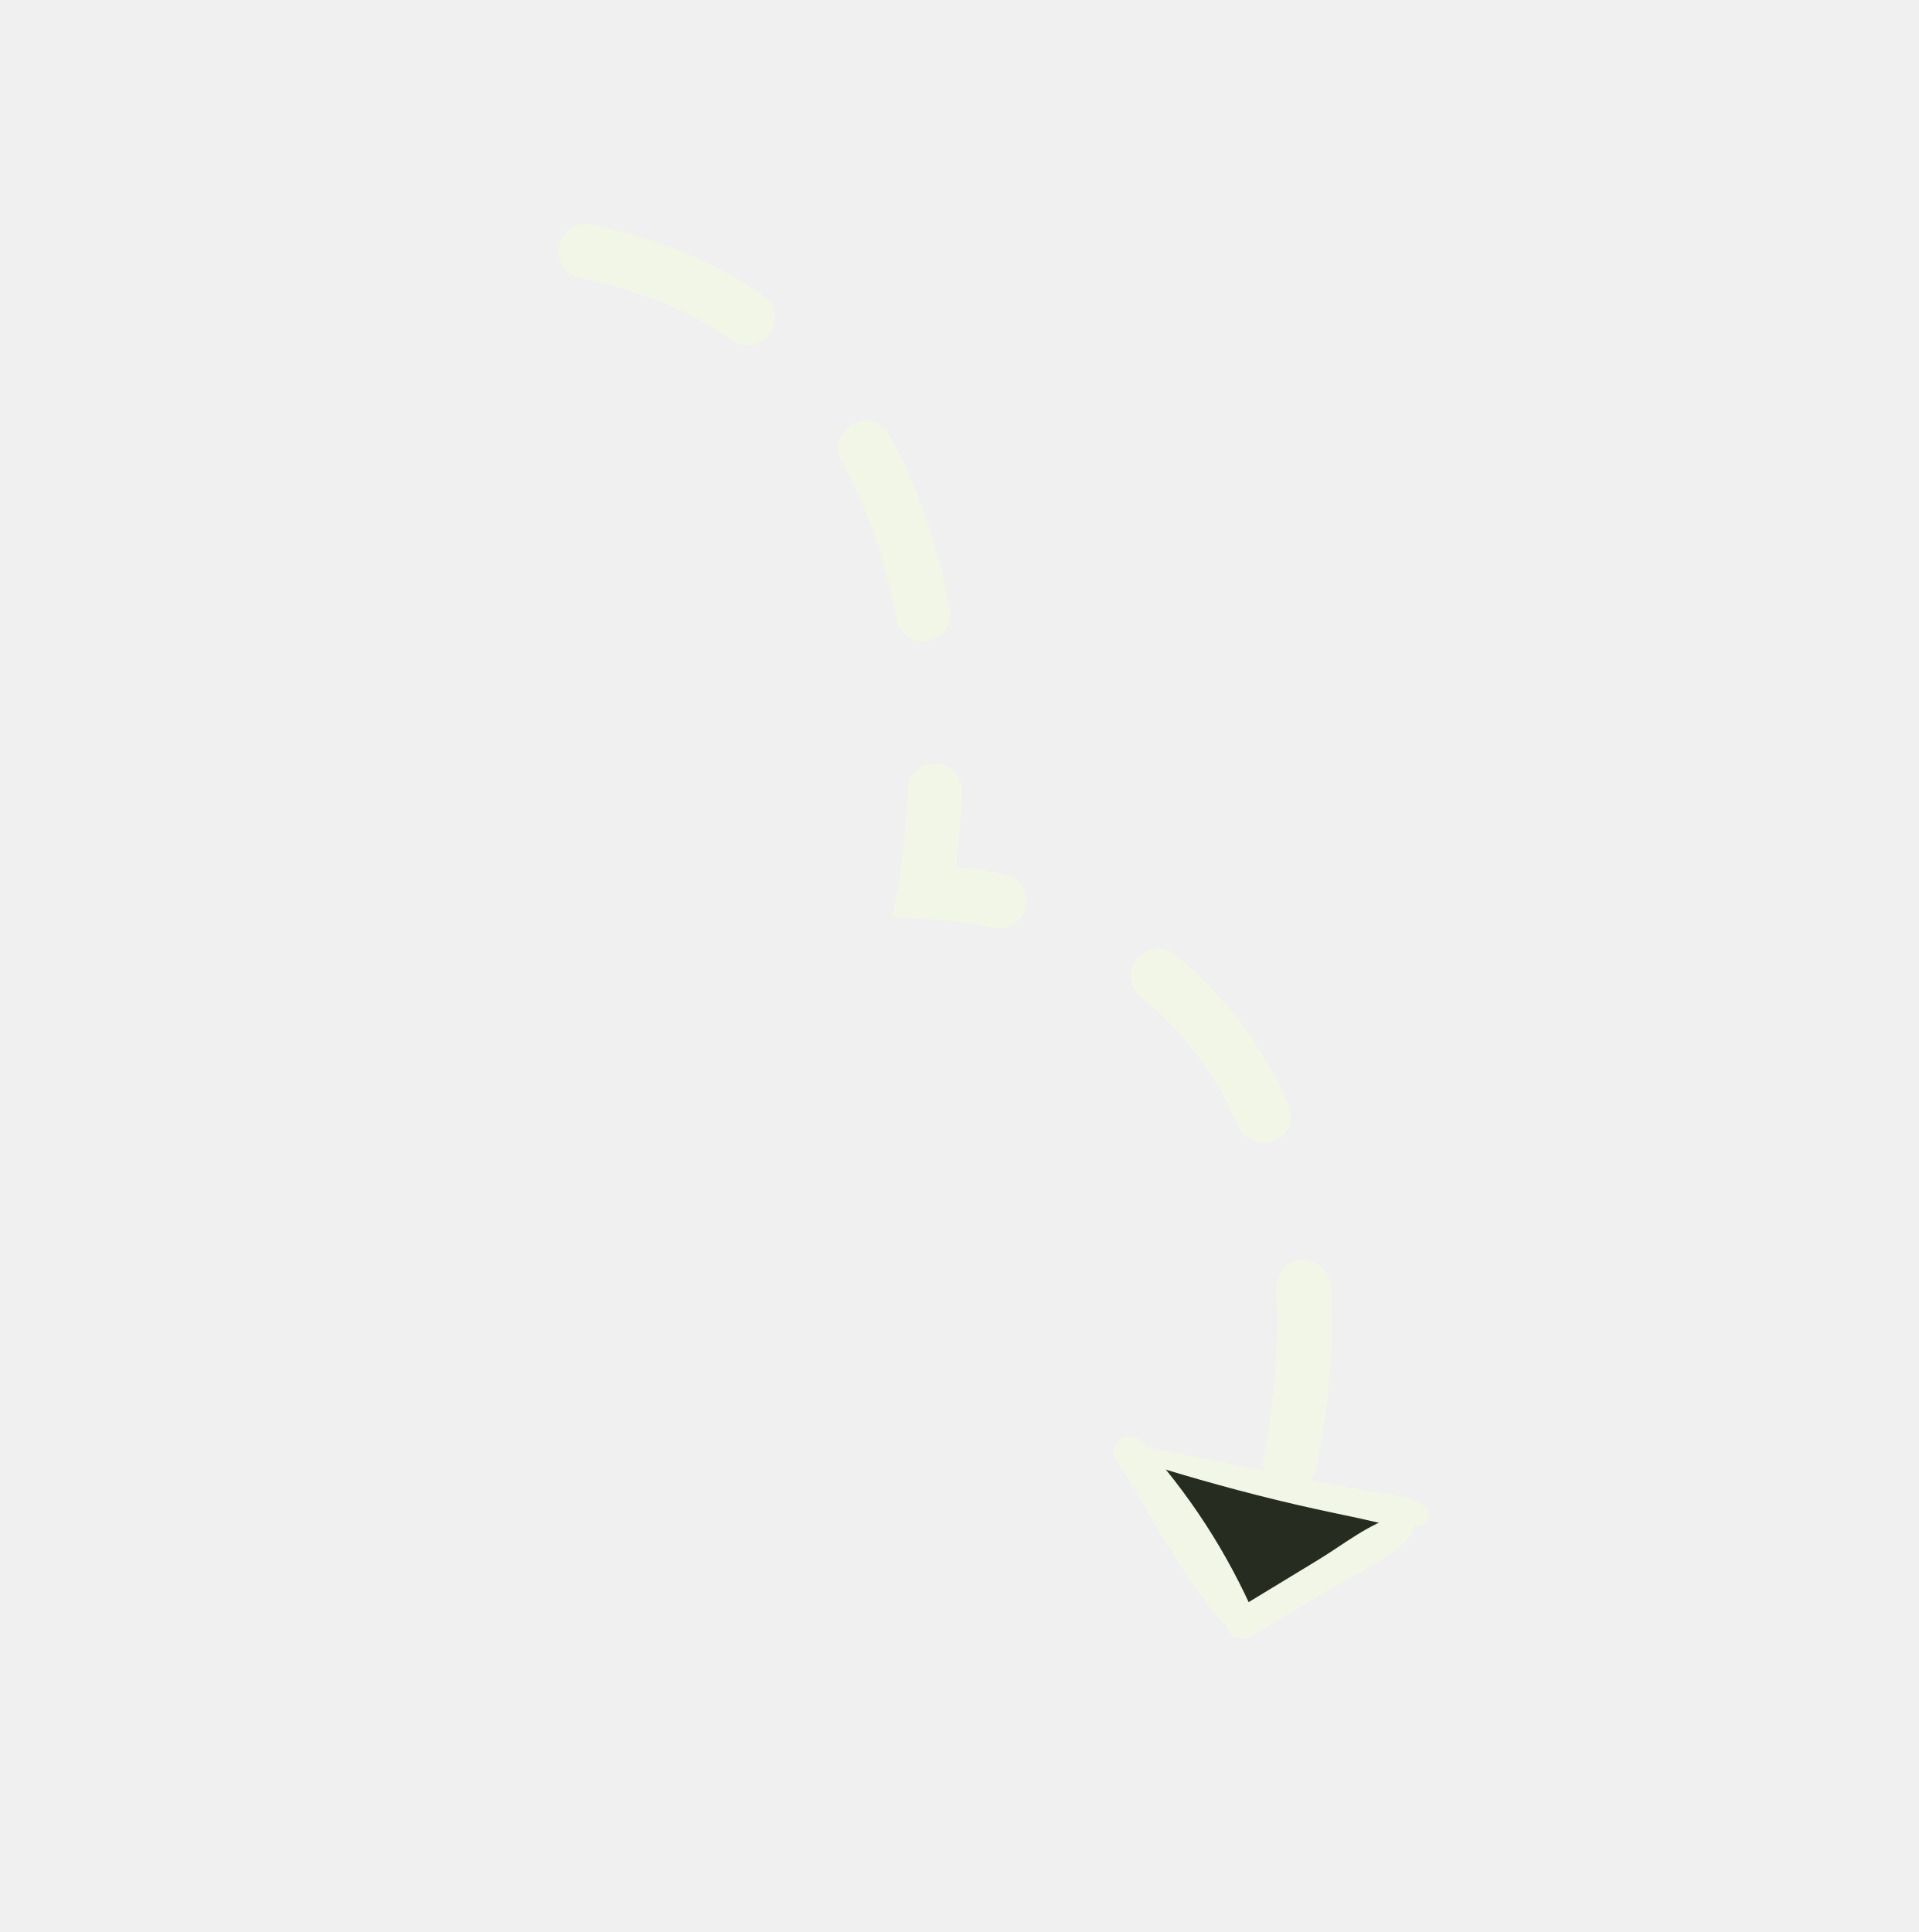
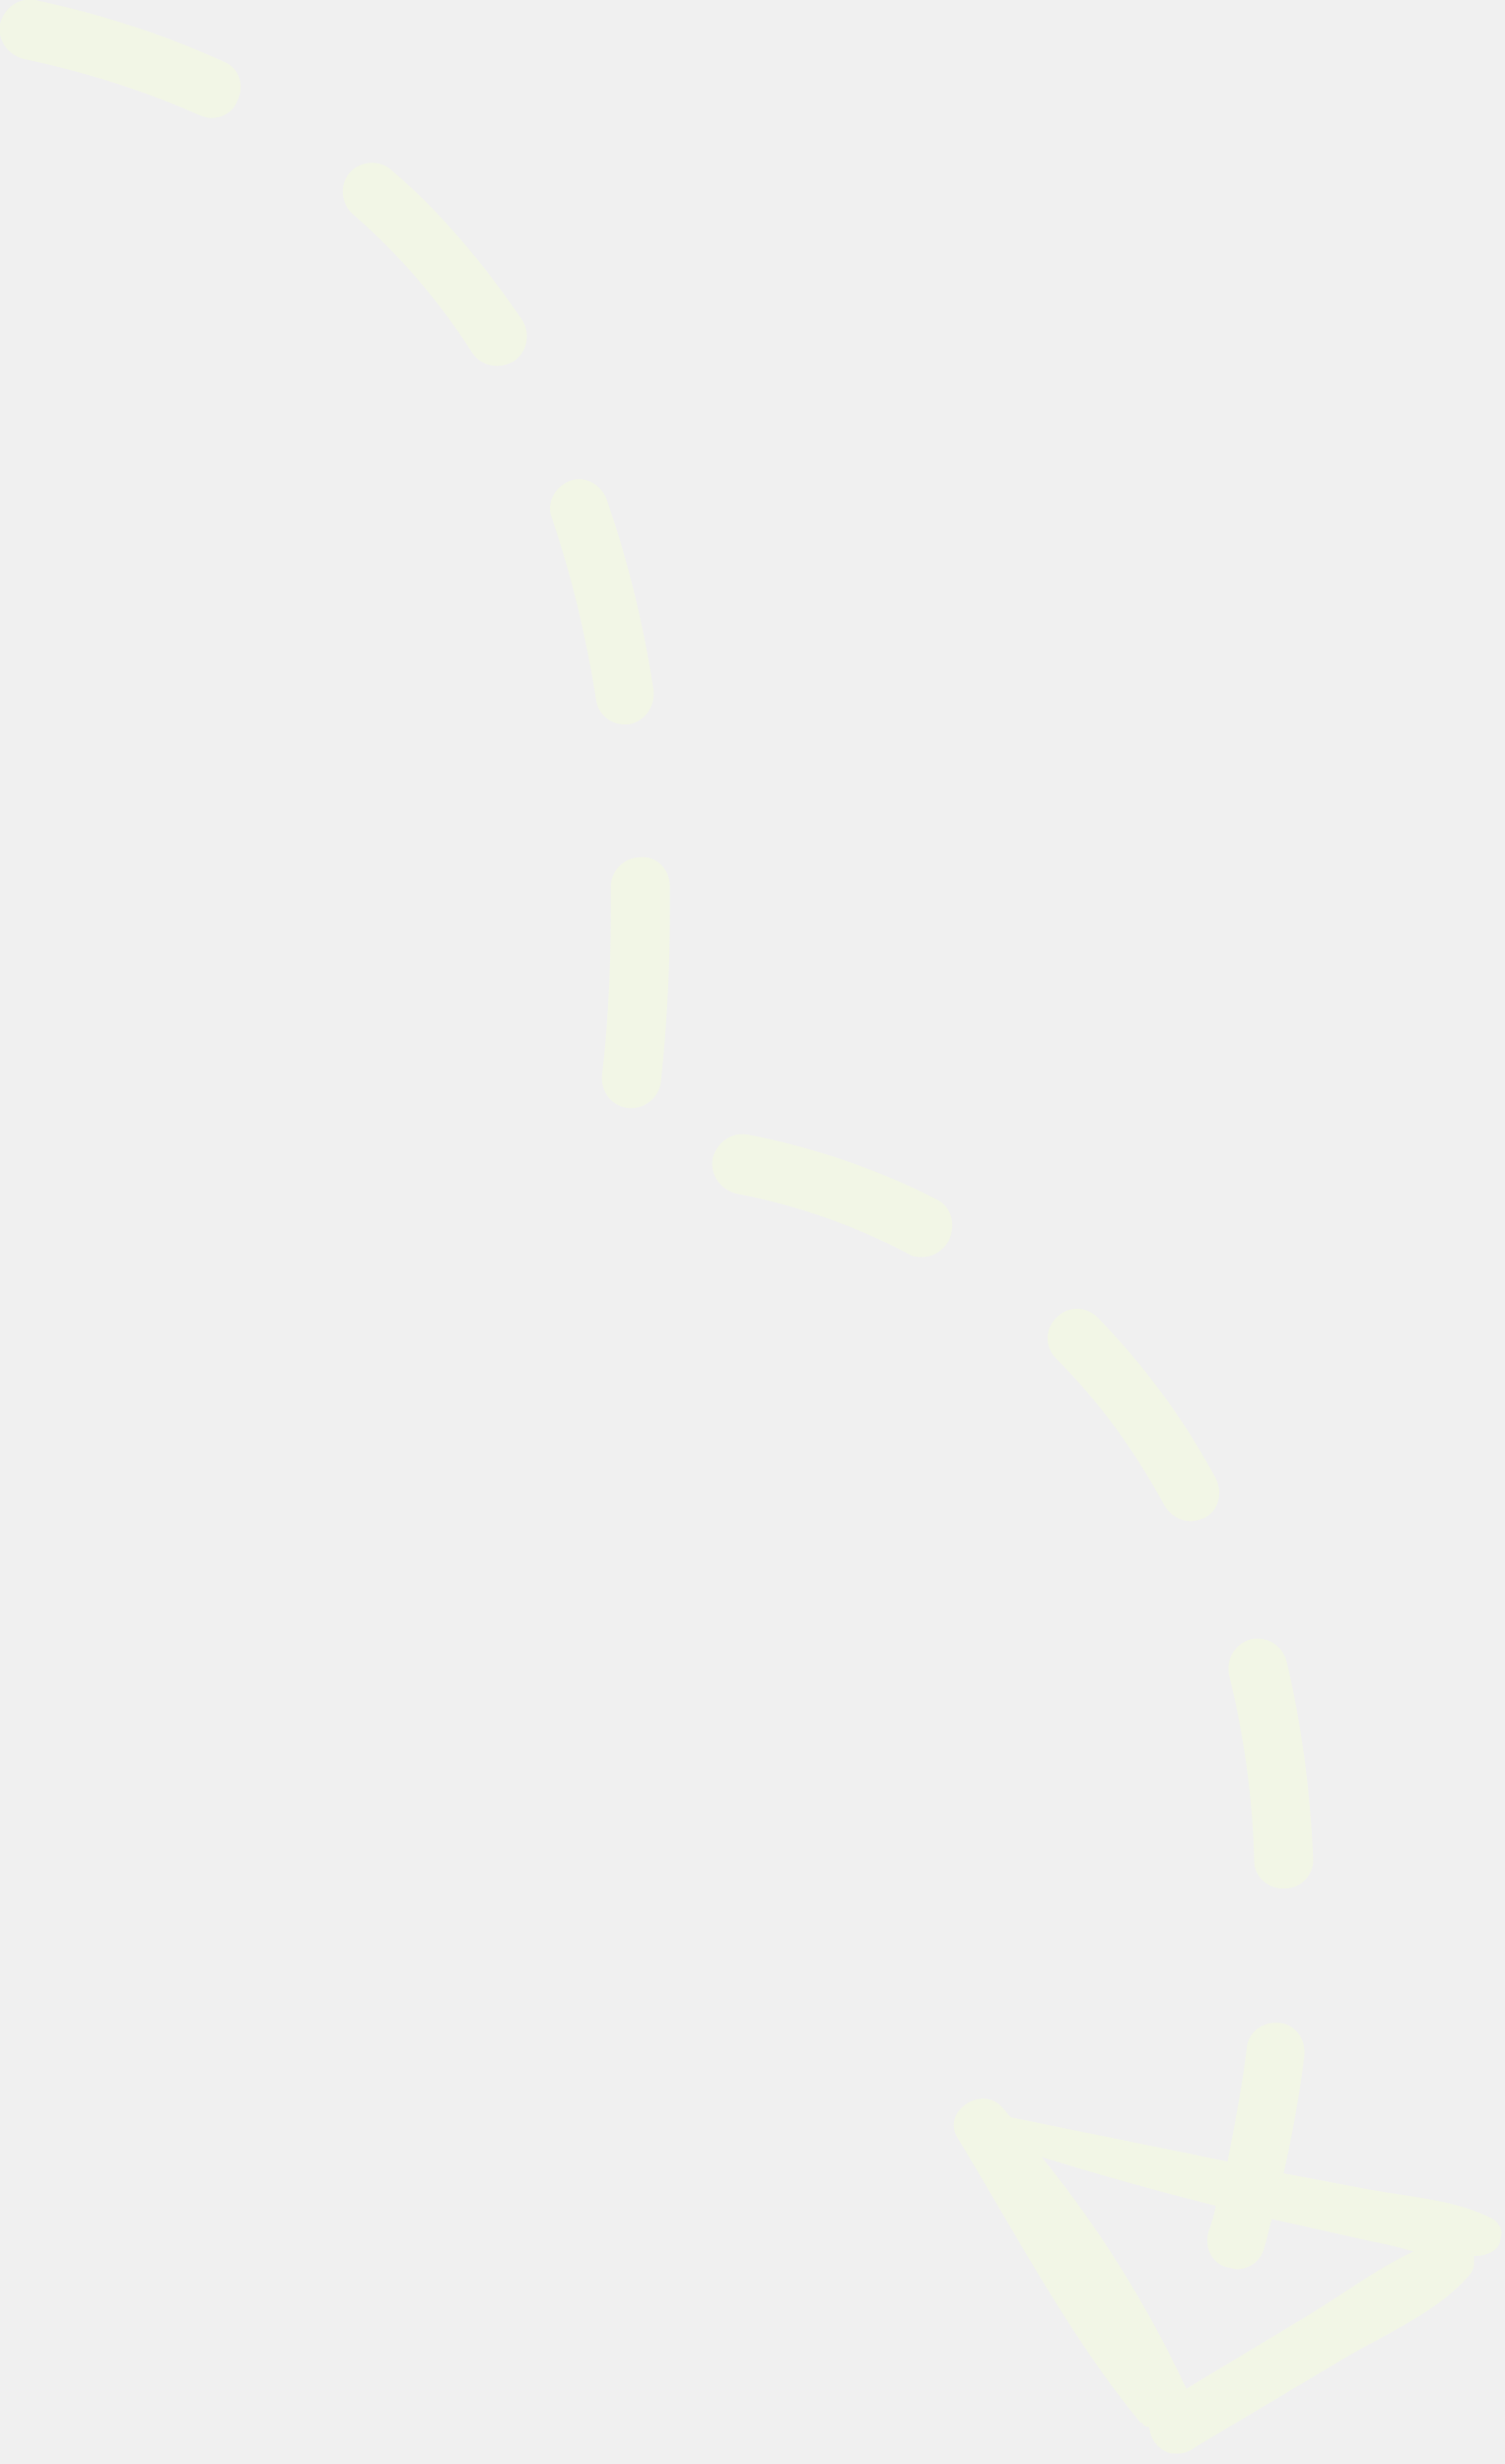
- <svg xmlns="http://www.w3.org/2000/svg" width="141" height="142" viewBox="0 0 141 142" fill="none">
-   <path d="M102.026 112.085L92.291 118.513L87.132 111.762L84.466 107.445L102.423 111.441L102.026 112.085Z" fill="#262C20" />
-   <path d="M89.735 119.162C86.739 115.583 84.447 111.194 82.013 107.207C81.333 106.093 82.992 104.958 83.854 105.892C87.348 109.708 90.185 114.078 92.251 118.825L90.755 118.371L96.89 114.642C98.719 113.533 100.637 111.963 102.708 111.412C102.91 111.373 103.119 111.399 103.304 111.487C103.49 111.575 103.642 111.721 103.739 111.902C103.836 112.083 103.872 112.291 103.842 112.495C103.812 112.698 103.718 112.887 103.573 113.033C102.123 114.608 99.794 115.577 97.962 116.676L91.808 120.365C91.548 120.498 91.247 120.525 90.968 120.44C90.689 120.356 90.454 120.166 90.312 119.911C88.33 115.335 85.596 111.125 82.225 107.454L84.066 106.139C86.369 110.107 89.094 114.168 90.783 118.441C91.02 119.05 90.265 119.757 89.768 119.165L89.735 119.162Z" fill="#F2F6E6" />
-   <path d="M82.844 106.059C86.563 106.824 90.285 107.58 94.01 108.325L99.409 109.389C101.127 109.714 103.05 109.792 104.6 110.618C104.739 110.708 104.848 110.837 104.915 110.989C104.982 111.14 105.003 111.308 104.977 111.471C104.95 111.635 104.877 111.787 104.765 111.91C104.654 112.032 104.51 112.12 104.35 112.161C102.736 112.373 101.136 111.845 99.544 111.518C97.639 111.122 95.726 110.712 93.827 110.249C90.03 109.322 86.276 108.25 82.564 107.033C82.439 106.992 82.335 106.904 82.273 106.788C82.211 106.672 82.197 106.536 82.234 106.41C82.27 106.283 82.354 106.176 82.468 106.111C82.582 106.045 82.717 106.027 82.844 106.059Z" fill="#F2F6E6" />
-   <path d="M43.027 18.466C75.617 25.122 67.972 65.536 67.972 65.536C91.39 66.658 102.911 89.791 91.306 119.256" stroke="#F2F6E6" stroke-width="4" stroke-linecap="round" stroke-dasharray="13 13" />
+ <svg xmlns="http://www.w3.org/2000/svg" width="102" height="167" viewBox="0 0 102 167" fill="none">
+   <g clip-path="url('#clip0_750_351')">
+     <path d="M101.702 151C101.602 150.8 101.402 150.5 101.202 150.4C98.702 149.1 95.602 148.9 92.802 148.4L87.002 147.3C87.602 144.6 88.102 141.9 88.402 139.3C88.502 138.2 87.802 137.2 86.702 137.1C85.602 137 84.602 137.7 84.502 138.8C84.202 141.3 83.702 143.9 83.202 146.5C78.302 145.5 73.402 144.5 68.502 143.5C68.302 143.3 68.102 143 67.902 142.8C66.502 141.3 63.802 143.1 64.902 144.9C68.802 151.3 72.502 158.4 77.302 164.2H77.402C77.502 164.4 77.702 164.5 77.902 164.5V164.6C78.002 165.3 78.402 165.9 79.102 166.2C79.302 166.3 79.602 166.3 79.802 166.3C80.302 166.3 80.702 166.1 81.102 165.8L90.502 160.2C93.402 158.4 97.202 156.9 99.502 154.3C99.702 154.1 99.902 153.8 99.902 153.4C99.902 153.2 99.902 153.1 99.902 152.9C100.202 152.9 100.402 152.9 100.702 152.8C101.002 152.7 101.202 152.6 101.402 152.4C101.602 152.2 101.702 152 101.702 151.7C101.802 151.5 101.802 151.2 101.702 151ZM88.702 156.9L80.402 161.9C77.802 156.3 74.502 151 70.602 146.2C74.502 147.4 78.402 148.5 82.402 149.5C82.302 150.1 82.102 150.7 81.902 151.3C81.602 152.4 82.202 153.5 83.302 153.7C83.502 153.7 83.602 153.8 83.802 153.8C84.702 153.8 85.502 153.2 85.702 152.3C85.902 151.7 86.002 151 86.202 150.4C88.402 150.9 90.702 151.4 92.902 151.9C93.902 152.1 94.802 152.3 95.802 152.6C93.402 153.7 91.002 155.5 88.702 156.9Z" fill="#F2F6E6" />
+     <path d="M43.401 58.1C42.301 58.1 41.401 59 41.401 60.1C41.401 60.7 41.401 61.2 41.401 61.8C41.401 66.5 41.101 70.4 40.801 72.9C40.701 74 41.501 75 42.601 75.1C42.701 75.1 42.701 75.1 42.801 75.1C43.801 75.1 44.701 74.3 44.801 73.3C45.201 69.5 45.401 65.7 45.401 61.8C45.401 61.2 45.401 60.7 45.401 60.1C45.401 58.9 44.501 58 43.401 58.1Z" fill="#F2F6E6" />
+     <path d="M42.301 49.1C42.401 49.1 42.501 49.1 42.601 49.1C43.701 48.9 44.401 47.9 44.301 46.8C43.601 42.2 42.501 37.8 41.101 33.8C40.701 32.8 39.601 32.2 38.601 32.6C37.601 33 37.001 34.1 37.401 35.1C38.701 38.9 39.701 43 40.401 47.4C40.501 48.4 41.401 49.1 42.301 49.1Z" fill="#F2F6E6" />
+     <path d="M63.502 81.3C59.602 79.3 55.302 77.8 50.702 76.9C49.602 76.7 48.602 77.4 48.302 78.5C48.102 79.6 48.802 80.6 49.902 80.9C54.102 81.7 58.002 83.1 61.602 85C61.902 85.2 62.202 85.2 62.502 85.2C63.202 85.2 63.902 84.8 64.302 84.1C64.802 83 64.502 81.8 63.502 81.3Z" fill="#F2F6E6" />
+     <path d="M85.002 126.1C85.002 127.2 85.902 128 87.002 128H87.102C88.202 128 89.102 127 89.002 125.9C88.802 121.3 88.202 116.8 87.202 112.6C86.902 111.5 85.902 110.9 84.802 111.1C83.702 111.4 83.102 112.4 83.302 113.5C84.302 117.6 84.902 121.8 85.002 126.1Z" fill="#F2F6E6" />
+     <path d="M26.5 11.5C25.701 10.8 24.401 10.9 23.701 11.7C23 12.5 23.101 13.8 23.901 14.5C27 17.2 29.701 20.3 32.001 23.9C32.401 24.5 33.001 24.8 33.7 24.8C34.1 24.8 34.401 24.7 34.8 24.5C35.7 23.9 36.001 22.7 35.401 21.7C32.8 17.9 29.901 14.4 26.5 11.5Z" fill="#F2F6E6" />
+     <path d="M78.9 102C79.3 102.7 80 103.1 80.7 103.1C81 103.1 81.3 103 81.6 102.9C82.6 102.4 82.9 101.2 82.4 100.2C80.2 96.1 77.5 92.5 74.4 89.3C73.6 88.5 72.4 88.5 71.6 89.3C70.8 90.1 70.8 91.3 71.6 92.1C74.5 95 76.9 98.3 78.9 102Z" fill="#F2F6E6" />
+     <path d="M15.201 4.2C11.301 2.4 7.001 1 2.401 -4.54485e-06C1.301 -0.2 0.301 0.5 0.001 1.6C-0.199 2.7 0.501 3.7 1.601 4C5.901 4.9 9.901 6.2 13.501 7.8C13.801 7.9 14.001 8 14.301 8C15.101 8 15.801 7.6 16.101 6.8C16.601 5.8 16.201 4.6 15.201 4.2Z" fill="#F2F6E6" />
+   </g>
+   <defs>
+     <clipPath id="clip0_750_351">
+       <rect width="101.8" height="166.3" fill="white" />
+     </clipPath>
+   </defs>
</svg>
